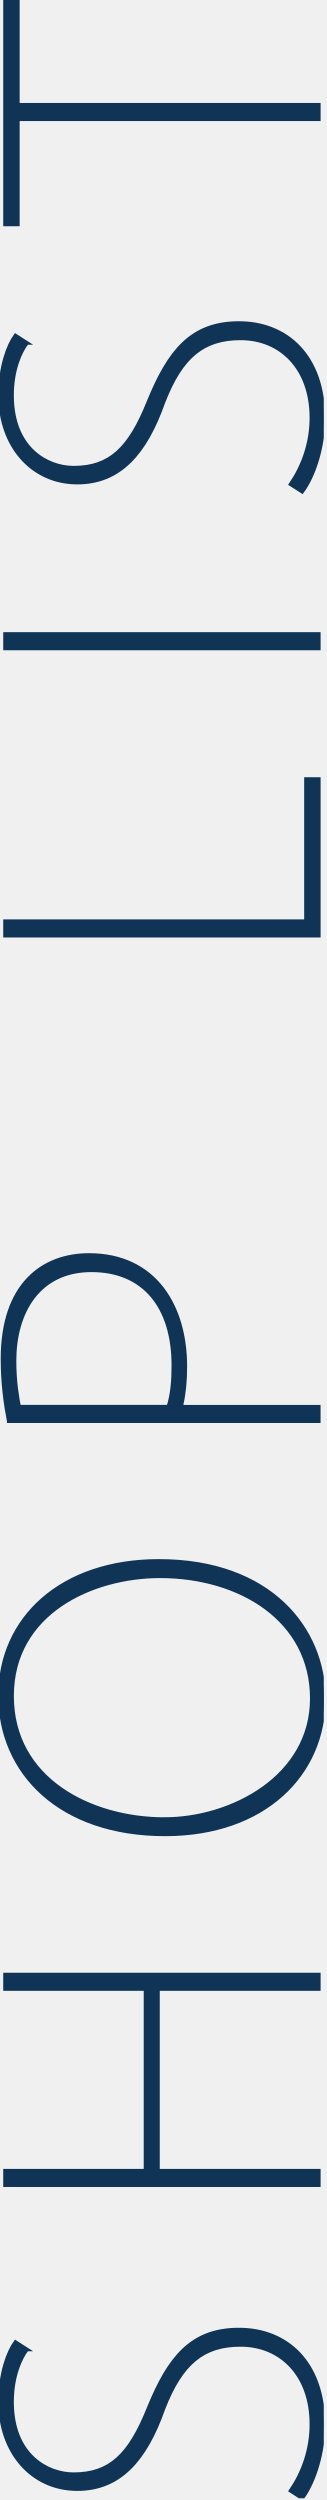
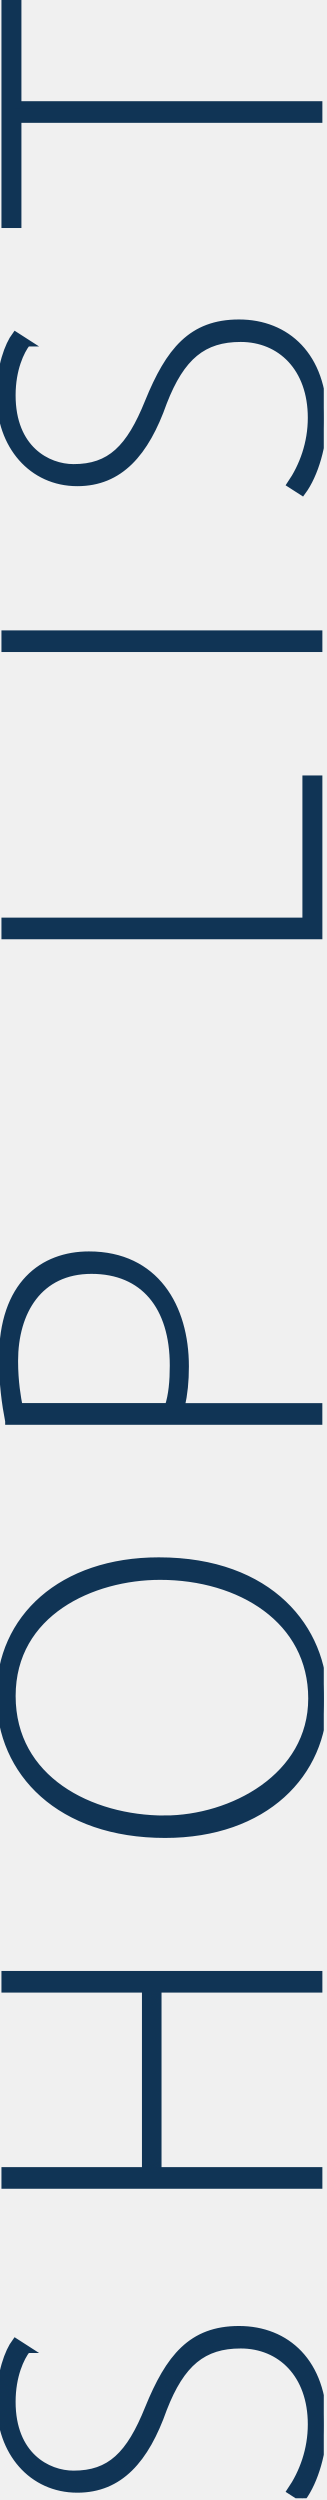
<svg xmlns="http://www.w3.org/2000/svg" width="92" height="705" viewBox="0 0 92 705" fill="none">
-   <g clip-path="url(#clip0_1_4814)" stroke="#103455" stroke-width="1">
+   <g clip-path="url(#clip0_1_4814)" stroke="#103455" stroke-width="2">
    <path d="M7.622 662.55C5.862 664.78 3.402 669.93 3.402 677.32C3.402 692.44 13.362 697.72 20.752 697.72C31.072 697.72 36.572 692.33 41.852 679.2C47.712 664.78 54.042 656.93 67.402 656.93C80.762 656.93 91.202 666.19 91.202 683.89C91.202 691.16 88.862 699.6 85.222 704.52L81.942 702.41C85.462 697.25 87.802 690.81 87.802 683.66C87.802 669.59 79.132 661.27 67.872 661.27C57.322 661.27 51.112 666.31 46.072 679.32C41.032 693.62 33.762 701.94 21.812 701.94C9.032 701.94 0.012 691.51 0.012 677.32C0.012 669.23 2.352 663.14 4.352 660.44L7.632 662.55H7.622Z" fill="#103455" />
    <path d="M89.91 556.81V560.91H44.55V612.13H89.91V616.23H1.41V612.13H41.03V560.91H1.41V556.81H89.91Z" fill="#103455" />
    <path d="M44.78 440.17C76.31 440.17 91.32 459.51 91.32 479.09C91.32 500.19 74.67 517.3 46.54 517.3C17 517.3 0 499.95 0 478.15C0 456.35 17.35 440.17 44.78 440.17ZM46.42 512.97C65.29 512.97 87.92 501.13 87.92 478.98C87.92 456.83 67.76 444.52 45.14 444.52C26.03 444.52 3.41 454.72 3.41 478.28C3.41 501.84 25.56 512.98 46.43 512.98L46.42 512.97Z" fill="#103455" />
    <path d="M2.459 400.78C1.519 395.97 0.699 390 0.699 383.2C0.699 362.1 12.189 353.9 25.079 353.9C43.829 353.9 52.269 368.55 52.269 385.32C52.269 389.54 51.919 393.06 51.099 396.69H89.899V400.79H2.459V400.78ZM47.469 396.68C48.529 393.4 48.879 389.53 48.879 385.07C48.879 368.43 40.559 358.23 25.789 358.23C11.019 358.23 4.099 369.83 4.099 383.78C4.099 389.76 4.919 394.21 5.389 396.67H47.469V396.68Z" fill="#103455" />
    <path d="M89.91 219.68V263.87H1.41V259.77H86.28V219.68H89.91Z" fill="#103455" />
    <path d="M1.41 182.87V178.77H89.91V182.87H1.41Z" fill="#103455" />
    <path d="M7.622 96.71C5.862 98.94 3.402 104.09 3.402 111.48C3.402 126.6 13.362 131.88 20.752 131.88C31.072 131.88 36.572 126.49 41.852 113.36C47.712 98.94 54.042 91.09 67.402 91.09C80.762 91.09 91.202 100.35 91.202 118.05C91.202 125.32 88.862 133.76 85.222 138.68L81.942 136.57C85.462 131.41 87.802 124.97 87.802 117.82C87.802 103.75 79.132 95.43 67.872 95.43C57.322 95.43 51.112 100.47 46.072 113.48C41.032 127.78 33.762 136.1 21.812 136.1C9.032 136.1 0.012 125.67 0.012 111.48C0.012 103.39 2.352 97.3 4.352 94.6L7.632 96.71H7.622Z" fill="#103455" />
    <path d="M5.04 0V29.54H89.91V33.64H5.04V63.3H1.41V0H5.04Z" fill="#103455" />
  </g>
  <defs>
    <clipPath id="clip0_1_4814">
      <rect width="91.31" height="704.51" fill="white" />
    </clipPath>
  </defs>
</svg>
